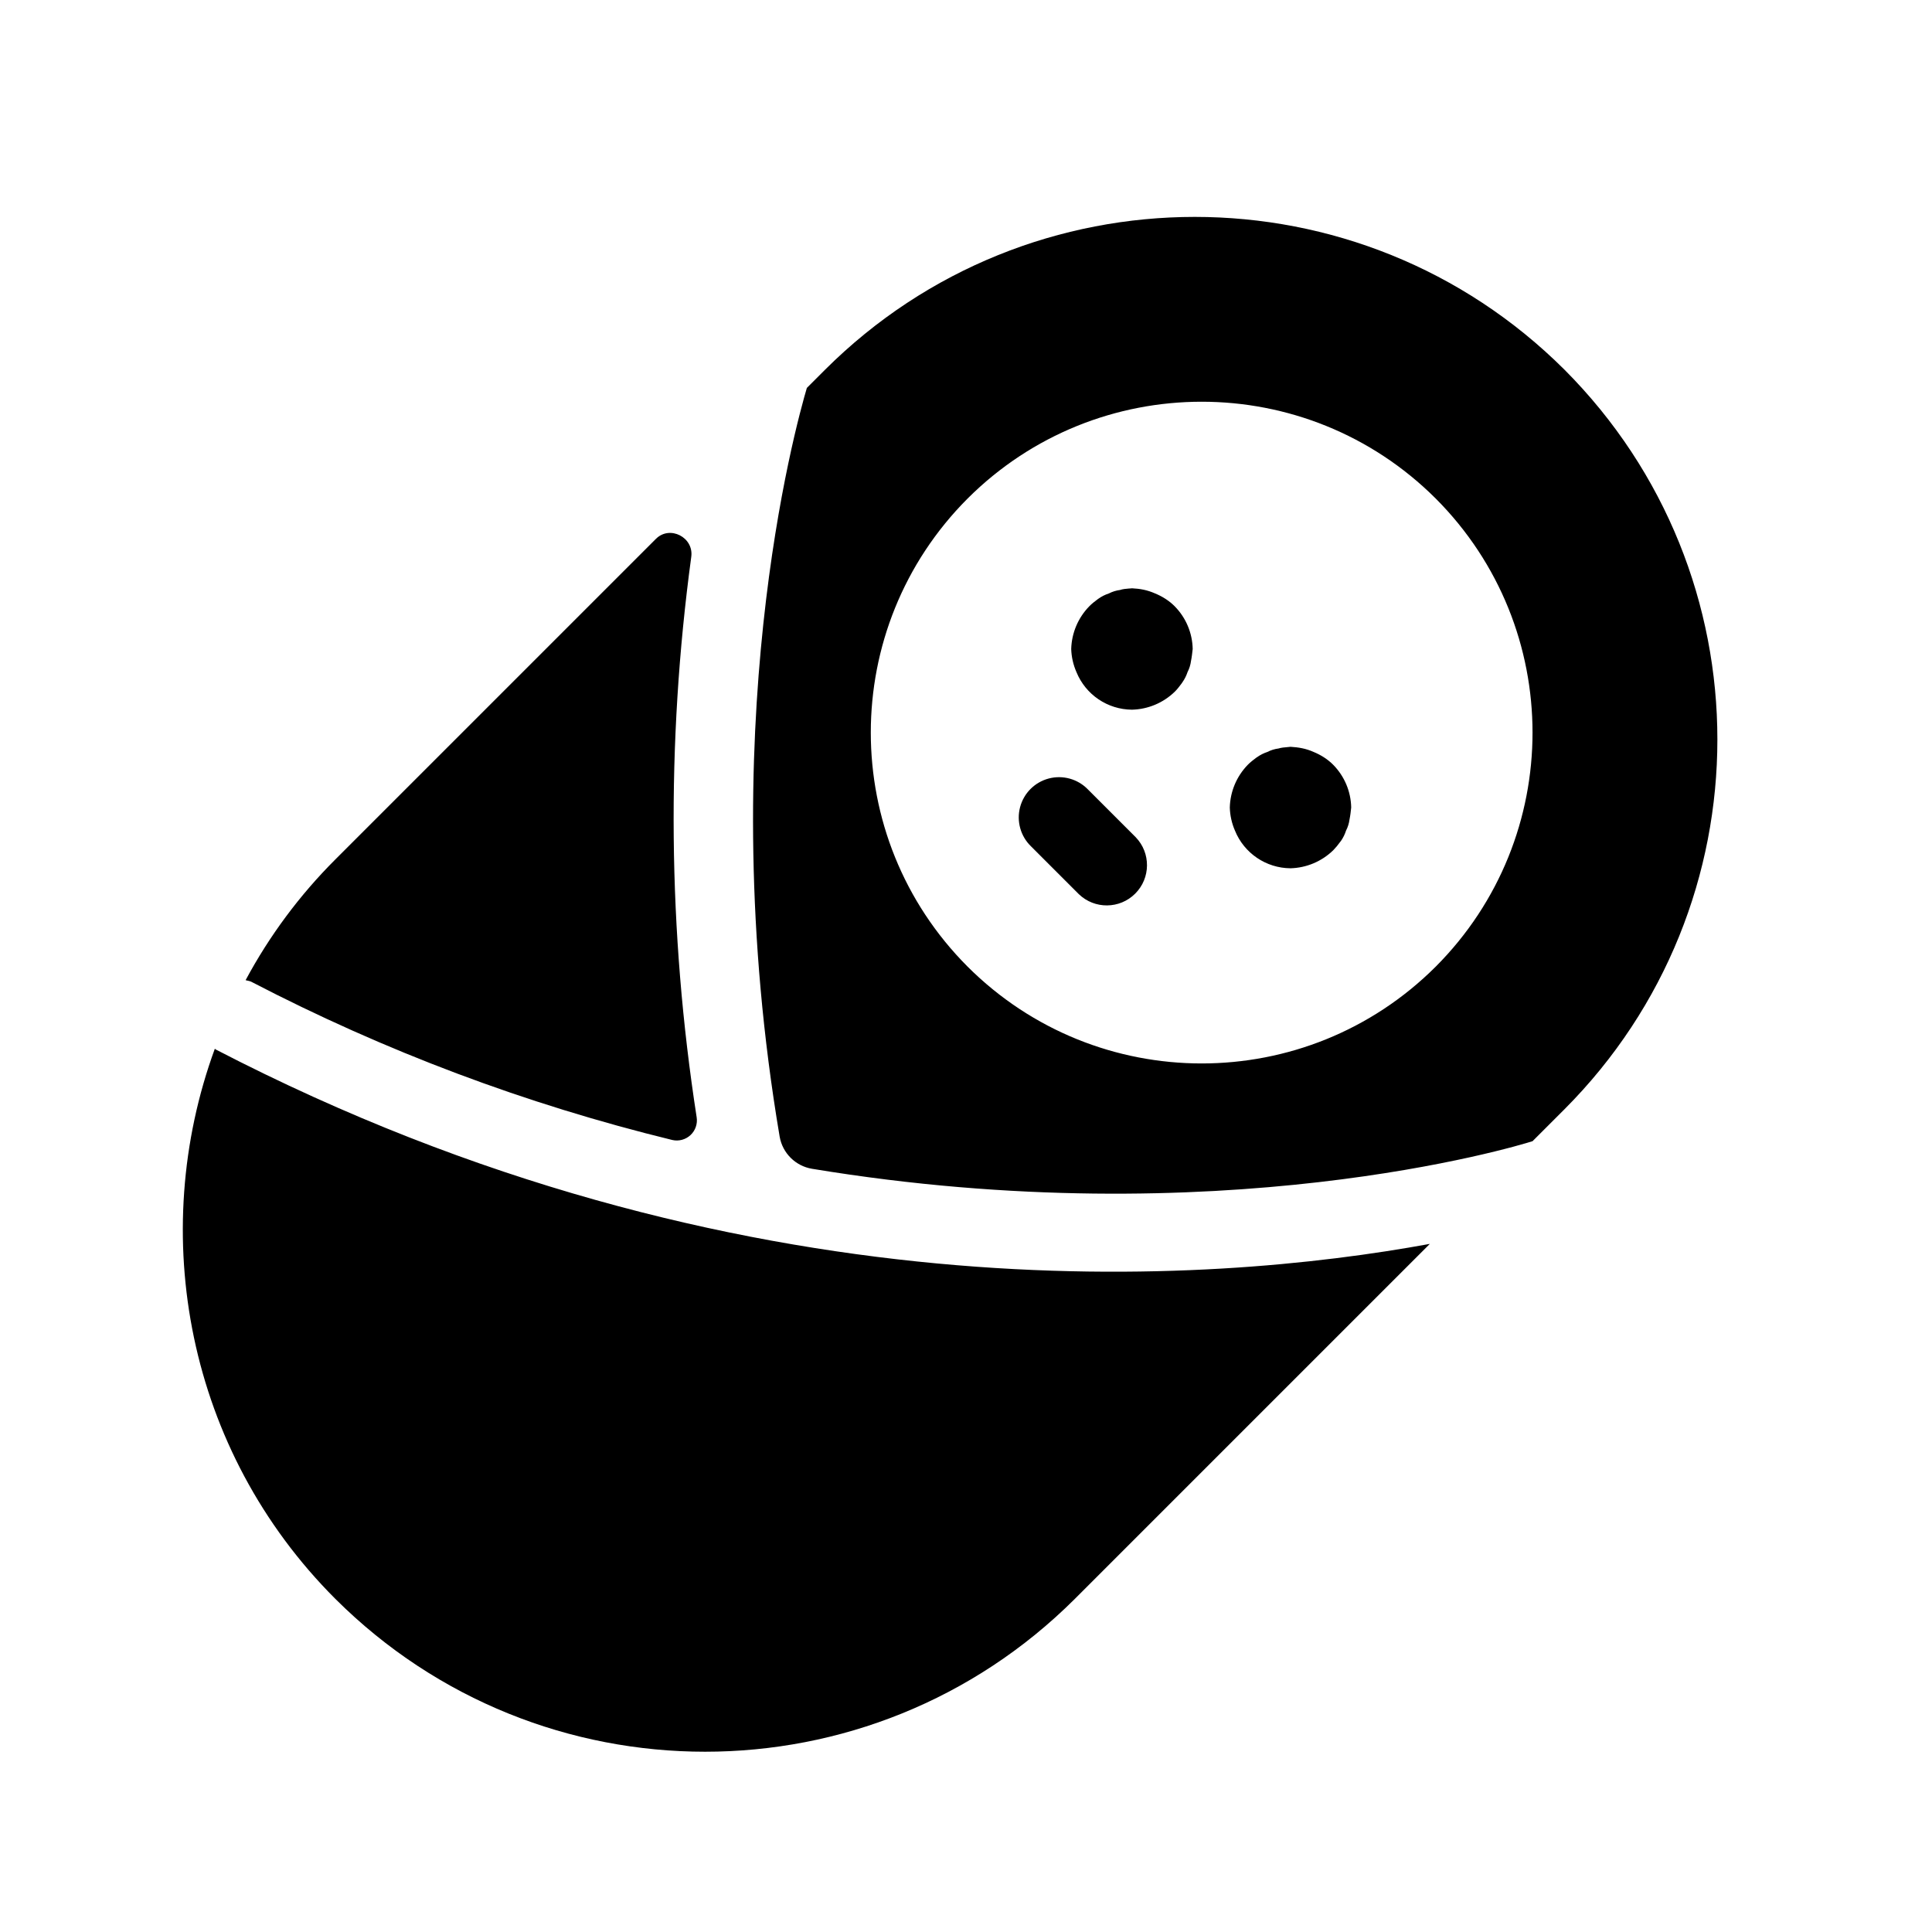
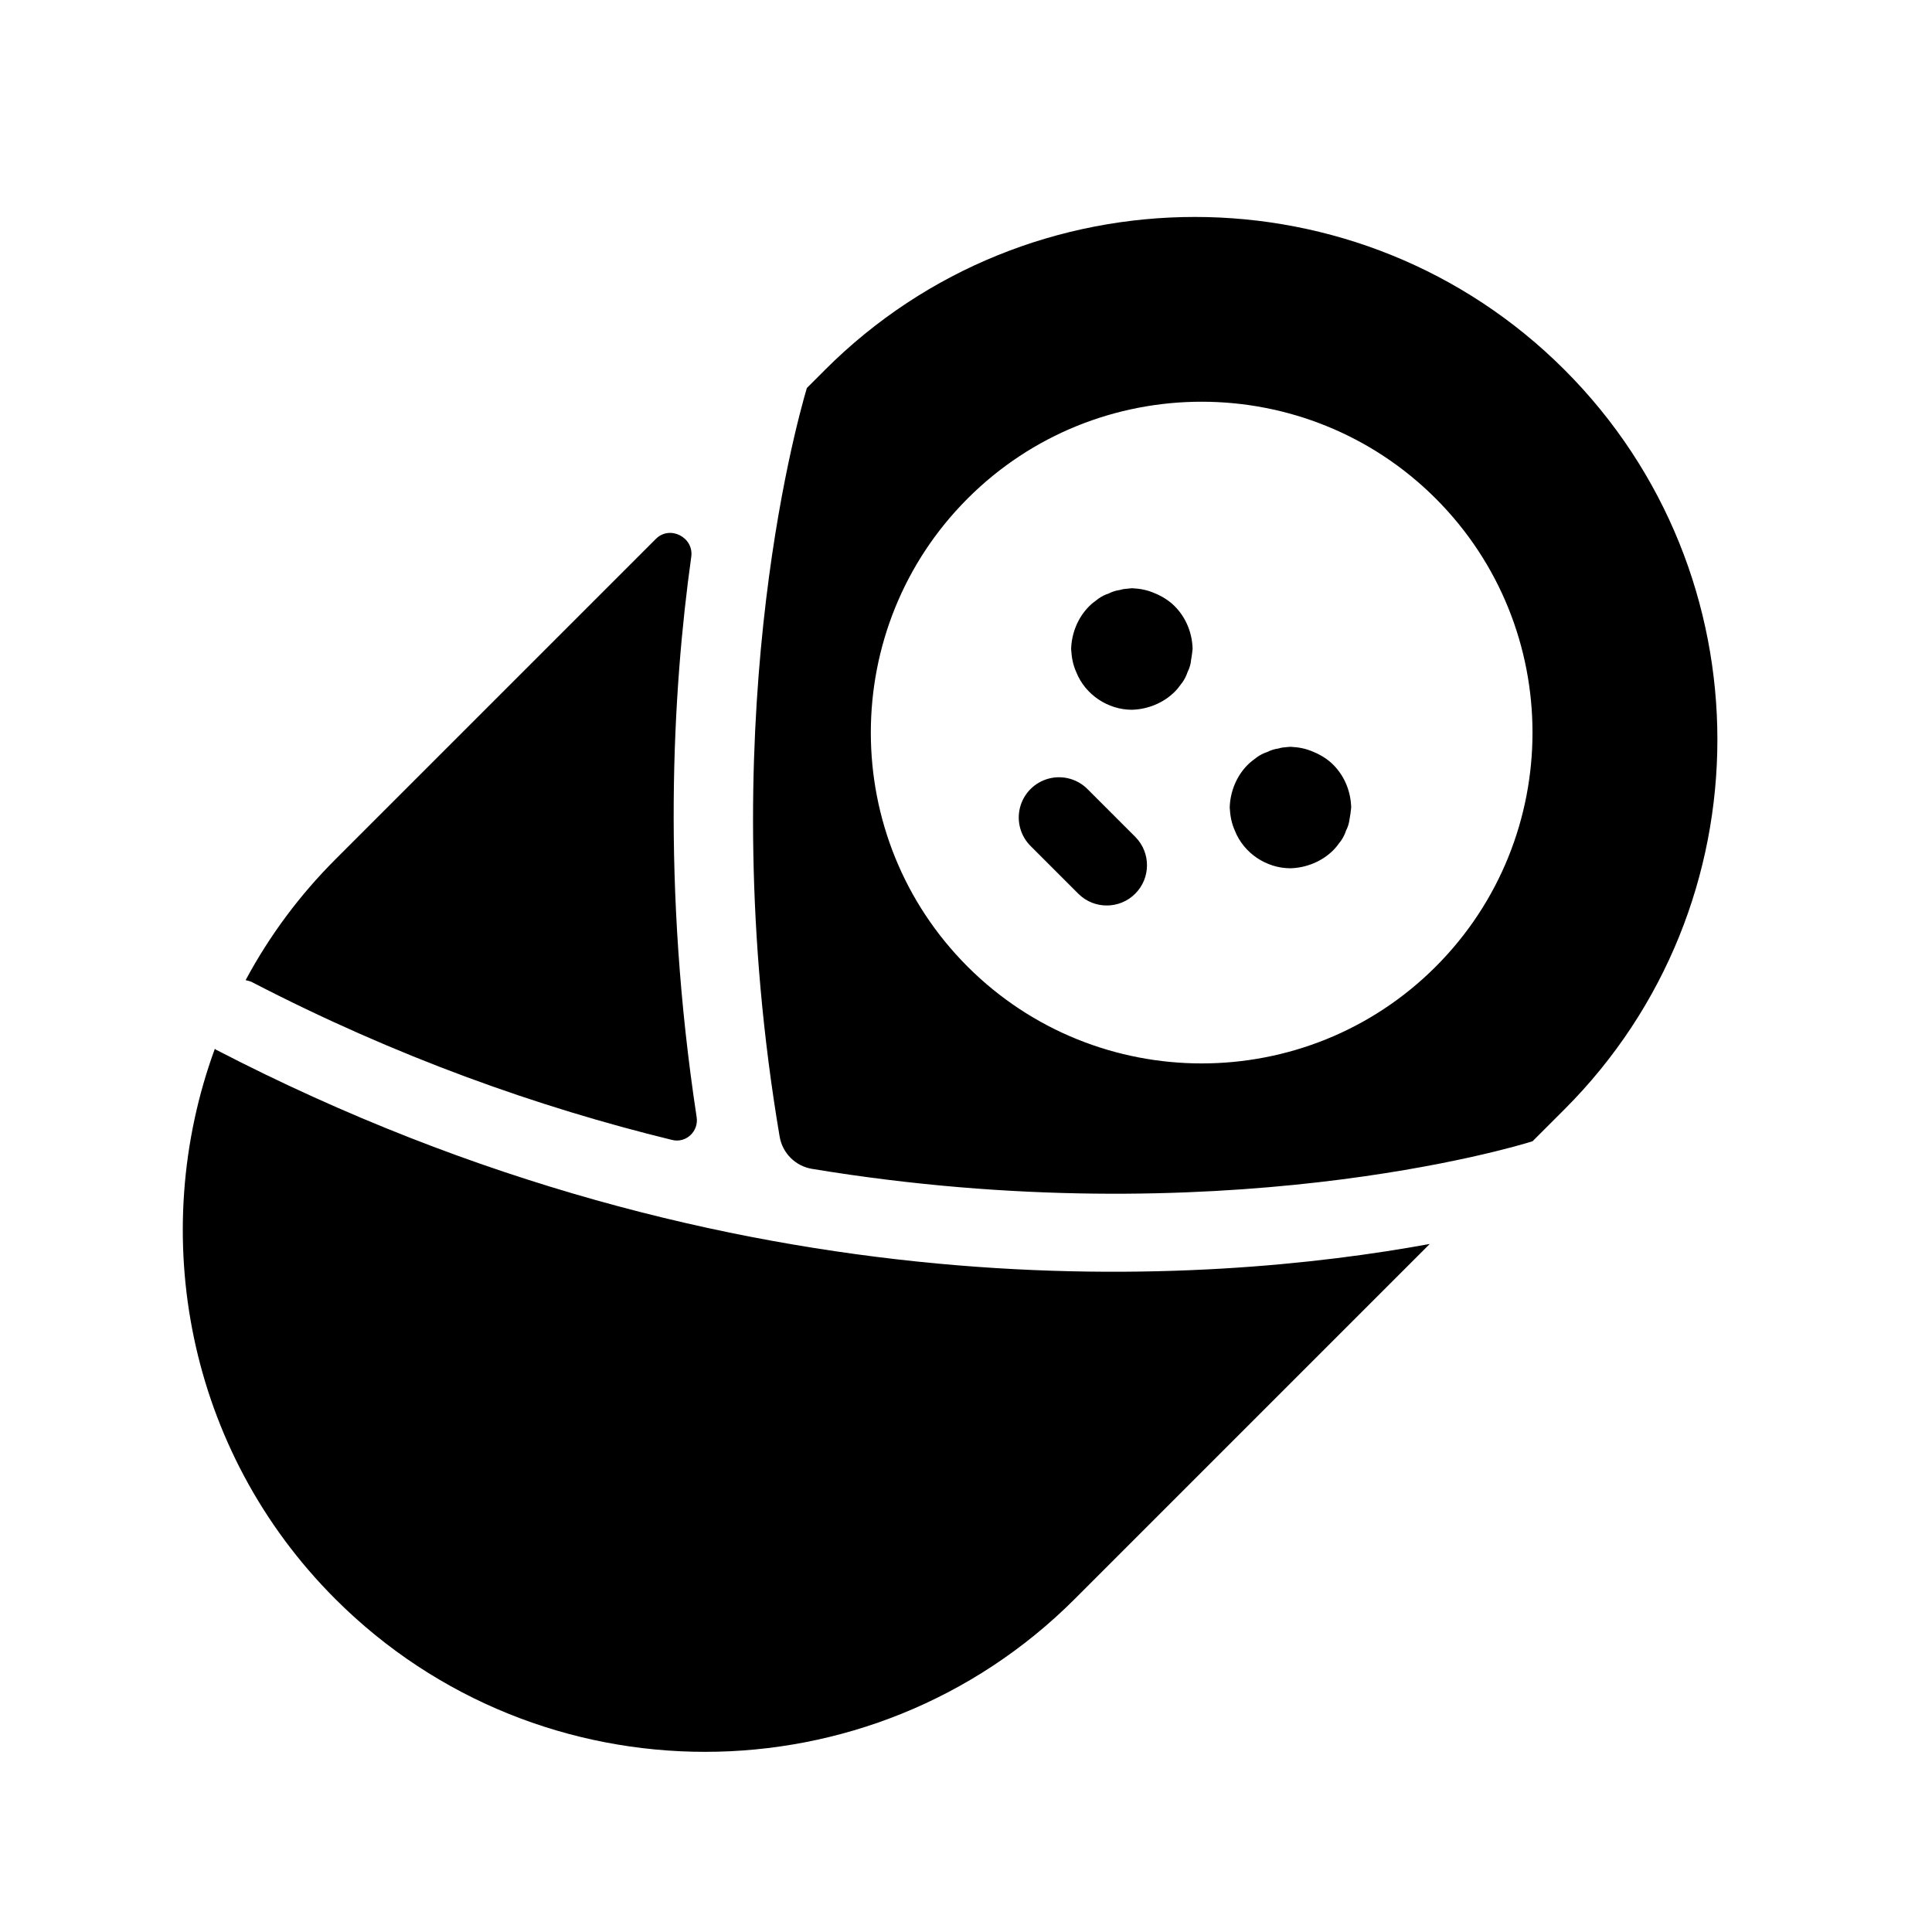
- <svg xmlns="http://www.w3.org/2000/svg" width="24" height="24" fill="none">
-   <path fill-rule="evenodd" clip-rule="evenodd" d="M9.685 14.119a.49.49 0 0 0 .402.4c5.05.835 8.748-.277 8.951-.343l.397-.397a6.504 6.504 0 0 0 0-9.186 6.505 6.505 0 0 0-9.186 0l-.226.226c-.137.466-1.192 4.25-.338 9.3zm8.15-7.926a4.116 4.116 0 0 1 0 5.815 4.116 4.116 0 0 1-5.815 0 4.116 4.116 0 0 1 0-5.815 4.116 4.116 0 0 1 5.815 0zM3.118 12.194a23.34 23.34 0 0 0 5.232 1.967.25.25 0 0 0 .304-.283 24.228 24.228 0 0 1-.067-6.96c.034-.243-.266-.397-.439-.224l-3.983 3.983a6.382 6.382 0 0 0-1.114 1.499.691.691 0 0 0 .02.005c.016.003.032.007.047.013zm11.677-3.983a.418.418 0 0 1-.043.138.478.478 0 0 1-.064.127l-.01.015c-.028.036-.052.07-.085.102a.79.79 0 0 1-.531.223.75.75 0 0 1-.69-.467.775.775 0 0 1-.065-.287.79.79 0 0 1 .224-.53c.033-.034.066-.059.102-.086l.014-.01a.478.478 0 0 1 .128-.064.418.418 0 0 1 .138-.043c.035-.012.074-.015.11-.018.014 0 .026-.002.039-.003.1.005.19.021.287.064.09.037.175.09.244.16a.776.776 0 0 1 .223.53c-.006.048-.01.096-.021.149zm1.969 1.97a.415.415 0 0 1-.043.137.476.476 0 0 1-.063.128l-.011.014a.882.882 0 0 1-.085.102.79.79 0 0 1-.531.224.75.75 0 0 1-.69-.468.776.776 0 0 1-.064-.287.79.79 0 0 1 .223-.53c.033-.034.066-.058.102-.086l.015-.01a.478.478 0 0 1 .127-.064.418.418 0 0 1 .138-.043c.036-.011.074-.014.11-.017l.039-.004c.1.006.191.021.287.064.09.037.175.09.244.16a.776.776 0 0 1 .223.53c-.005.048-.01.096-.021.15zM2.678 13.036c6.505 3.372 12.369 2.914 15.084 2.416l-4.41 4.41a6.505 6.505 0 0 1-9.186 0c-1.845-1.845-2.34-4.532-1.497-6.835l.01.01zm10.723-1.929a.5.5 0 0 0 .707-.707l-.593-.593a.5.5 0 1 0-.707.707l.593.593z" fill="currentcolor" />
+ <svg viewBox="0 0 24 24" fill="none">
+   <path fill-rule="evenodd" clip-rule="evenodd" d="M9.685 14.119a.489.489 0 0 0 .402.401c5.051.834 8.748-.277 8.951-.343l.397-.397c2.532-2.532 2.532-6.654 0-9.186-2.532-2.532-6.654-2.532-9.186 0l-.226.226c-.137.466-1.192 4.251-.338 9.3zm8.15-7.926c1.603 1.603 1.603 4.211 0 5.815-1.603 1.603-4.211 1.603-5.815 0-1.603-1.603-1.603-4.211 0-5.815s4.211-1.603 5.815 0zm-14.717 6.001c1.81.939 3.574 1.562 5.232 1.967.173.042.331-.107.304-.283-.436-2.866-.301-5.289-.067-6.961.034-.243-.266-.396-.439-.223l-3.982 3.982a6.382 6.382 0 0 0-1.115 1.5.691.691 0 0 0 .02.005c.017.004.032.007.047.014zm11.677-3.983a.418.418 0 0 1-.043.138.478.478 0 0 1-.064.128l-.011.014c-.027.037-.052.07-.085.103-.138.138-.335.218-.531.223-.297 0-.579-.186-.691-.467-.043-.096-.058-.186-.064-.287.005-.197.085-.393.223-.531.033-.033.066-.058.103-.085l.014-.011a.478.478 0 0 1 .128-.064.417.417 0 0 1 .138-.043c.035-.012.074-.015.111-.018h0a1.233 1.233 0 0 0 .038-.004c.101.005.191.021.287.064.09.037.175.09.244.159.143.143.218.335.223.531a1.672 1.672 0 0 1-.021.149zm1.969 1.969a.415.415 0 0 1-.043.138.476.476 0 0 1-.064.128l-.011.014c-.027.037-.052.07-.085.103-.138.138-.335.218-.531.223-.297 0-.579-.186-.69-.467-.043-.096-.058-.186-.064-.287.005-.197.085-.393.223-.531.033-.033.066-.058.103-.085l.014-.011a.478.478 0 0 1 .128-.064.418.418 0 0 1 .138-.043c.035-.012.074-.015.111-.018.013-.001.026-.002.038-.003.101.005.191.021.287.064.09.037.175.09.244.159.143.143.218.335.223.531a1.673 1.673 0 0 1-.021.149zM2.678 13.037c6.505 3.372 12.368 2.913 15.083 2.416l-4.41 4.41c-2.532 2.532-6.654 2.532-9.186 0-1.845-1.845-2.339-4.532-1.496-6.835l.009.009zm10.723-1.929a.5.5 0 0 0 .707-.707l-.593-.593a.5.5 0 1 0-.707.707l.593.593z" fill="currentcolor" />
</svg>
